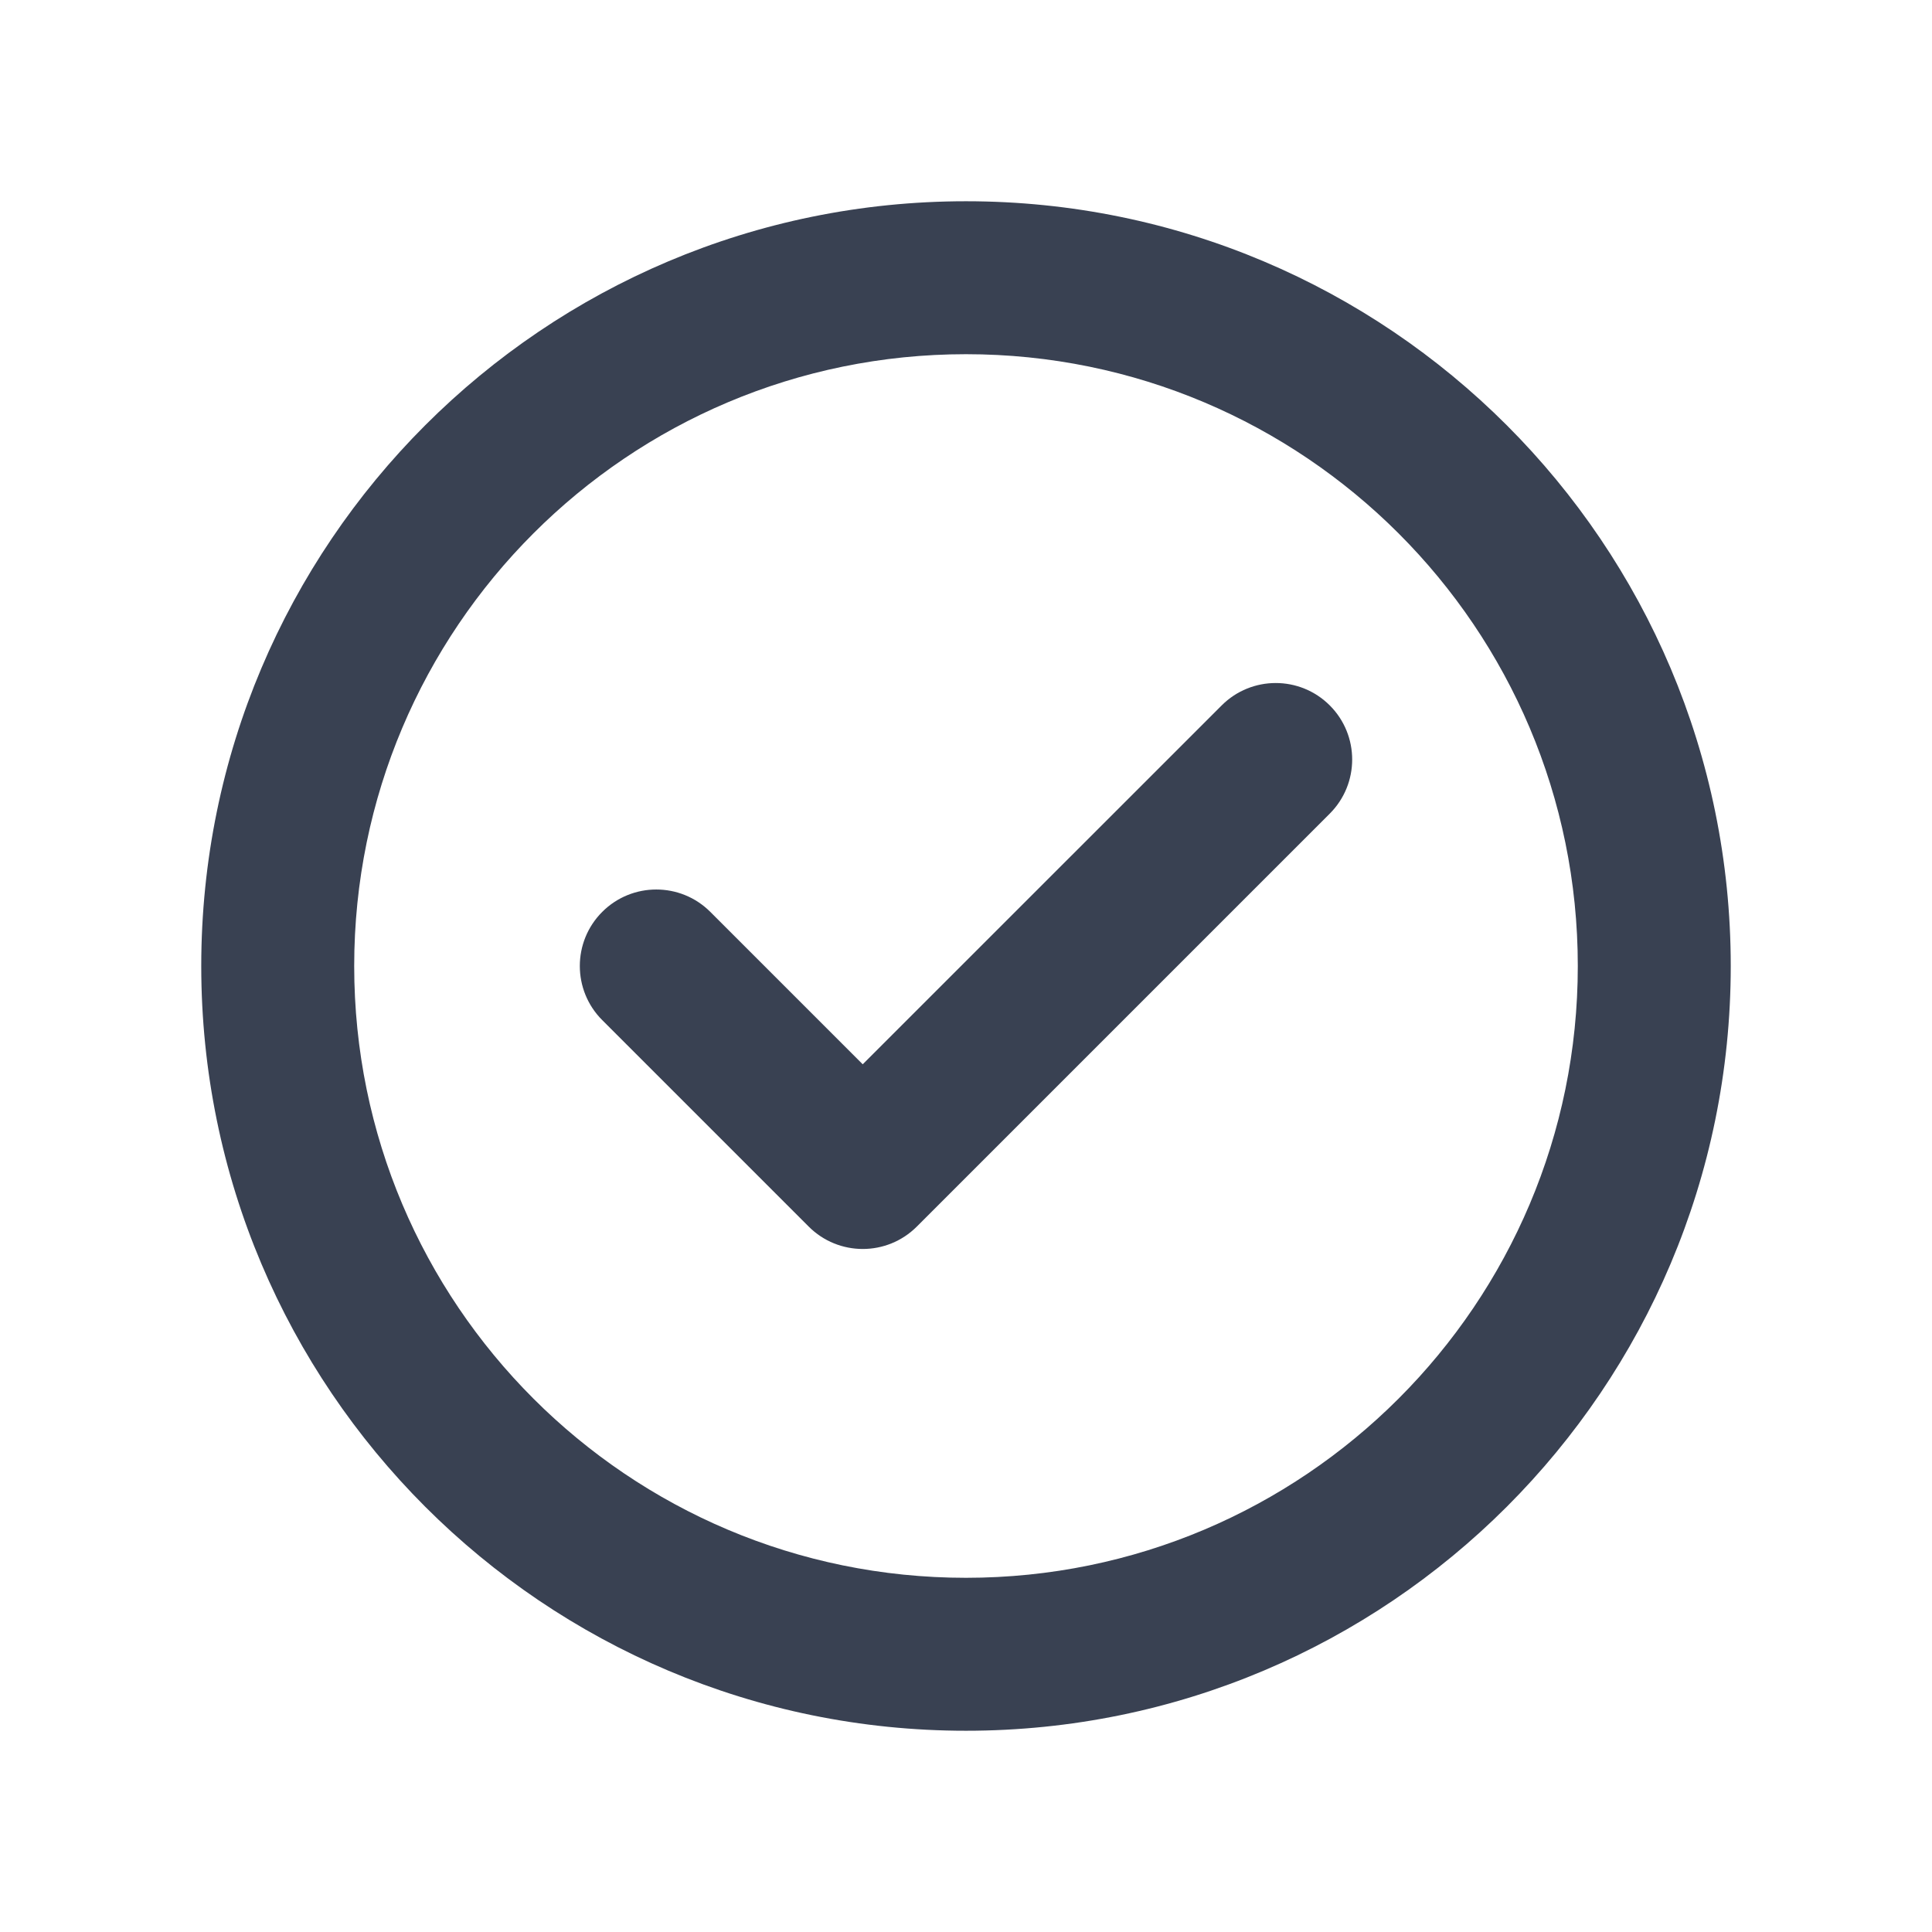
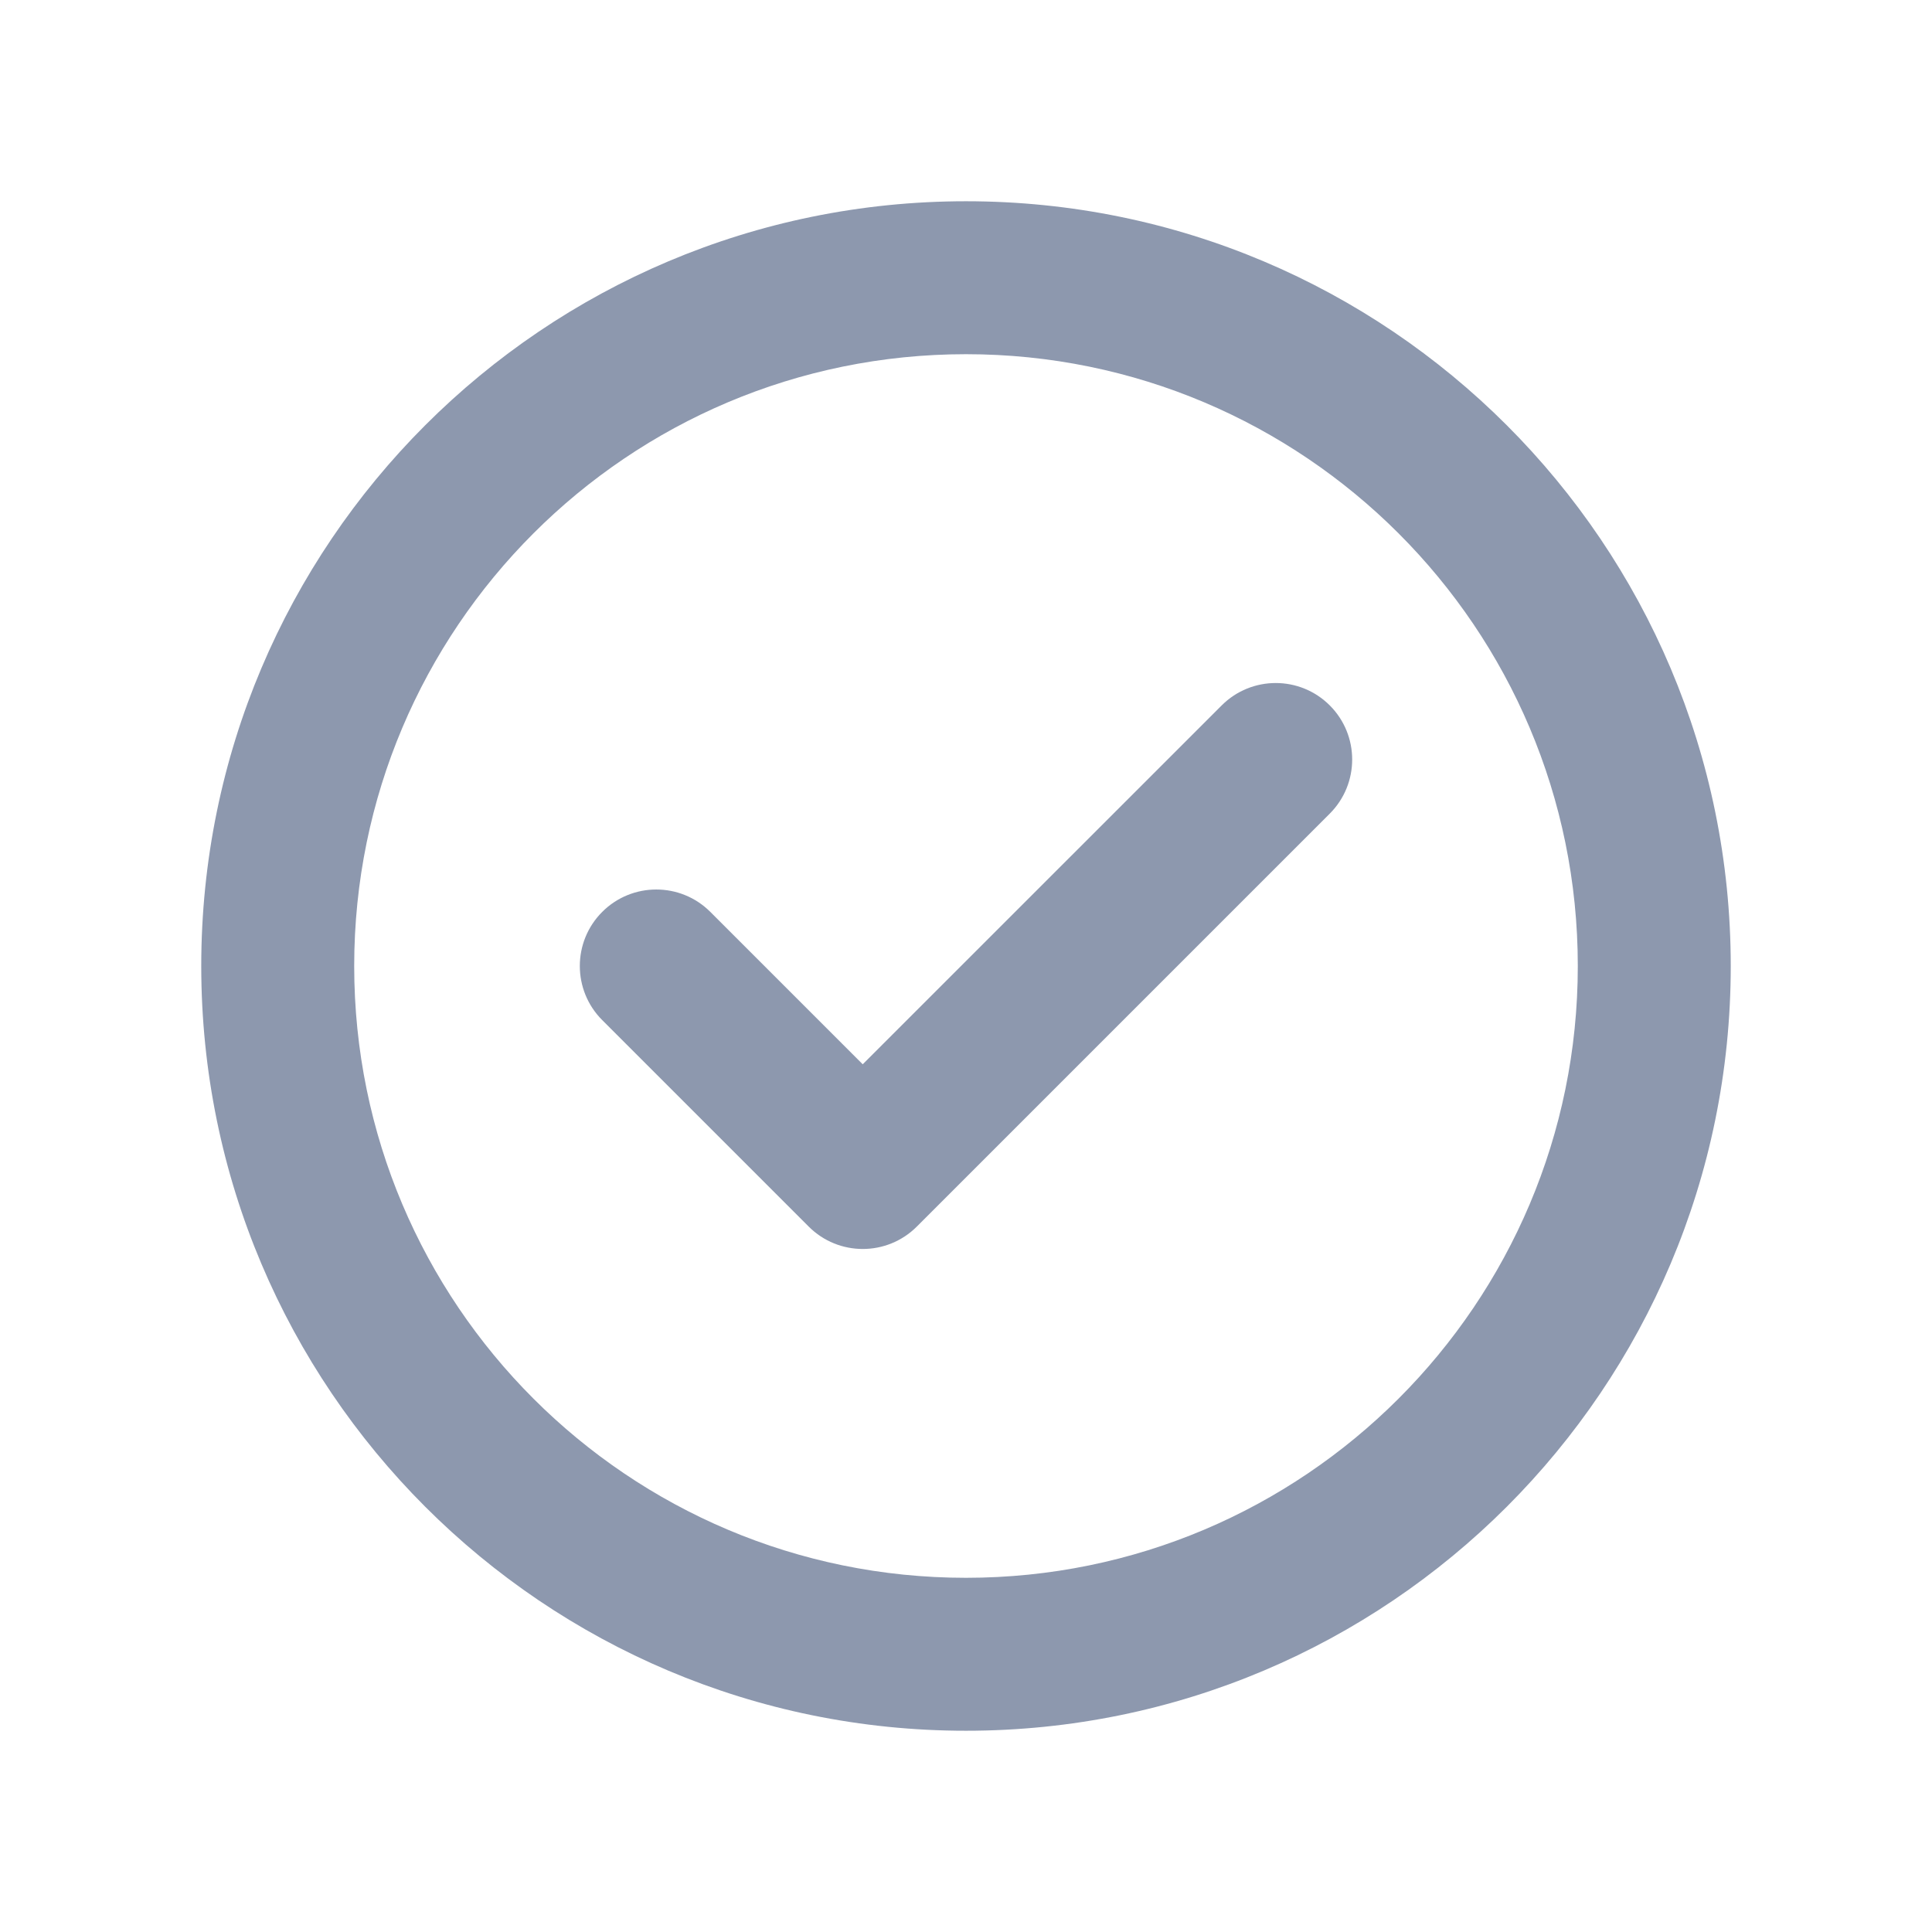
<svg xmlns="http://www.w3.org/2000/svg" width="24px" height="24px" viewBox="0 0 24 24" version="1.1">
  <defs />
  <g id="Symbols" stroke="none" stroke-width="1" fill="none" fill-rule="evenodd">
    <g id="Icon/Confirm-Dark">
      <rect id="Rectangle-6-Copy-5" x="0" y="0" width="24" height="24" />
-       <path d="M12,21.5 C6.753,21.5 2.5,17.247 2.5,12 C2.5,6.753 6.753,2.5 12,2.5 C17.247,2.5 21.5,6.753 21.5,12 C21.5,17.247 17.247,21.5 12,21.5 Z M12,19.6 C16.197,19.6 19.6,16.197 19.6,12 C19.6,7.803 16.197,4.4 12,4.4 C7.803,4.4 4.4,7.803 4.4,12 C4.4,16.197 7.803,19.6 12,19.6 Z M15.176,8.763 C15.547,8.392 16.148,8.392 16.519,8.763 C16.89,9.134 16.89,9.736 16.519,10.107 L11.389,15.237 C11.018,15.608 10.417,15.608 10.046,15.237 L7.481,12.672 C7.11,12.301 7.11,11.699 7.481,11.328 C7.852,10.957 8.453,10.957 8.824,11.328 L10.717,13.221 L15.176,8.763 Z" id="Confirm" fill="#394152" />
+       <path d="M12,21.5 C6.753,21.5 2.5,17.247 2.5,12 C2.5,6.753 6.753,2.5 12,2.5 C17.247,2.5 21.5,6.753 21.5,12 C21.5,17.247 17.247,21.5 12,21.5 Z M12,19.6 C16.197,19.6 19.6,16.197 19.6,12 C19.6,7.803 16.197,4.4 12,4.4 C7.803,4.4 4.4,7.803 4.4,12 C4.4,16.197 7.803,19.6 12,19.6 Z M15.176,8.763 C15.547,8.392 16.148,8.392 16.519,8.763 C16.89,9.134 16.89,9.736 16.519,10.107 L11.389,15.237 C11.018,15.608 10.417,15.608 10.046,15.237 L7.481,12.672 C7.11,12.301 7.11,11.699 7.481,11.328 C7.852,10.957 8.453,10.957 8.824,11.328 L10.717,13.221 L15.176,8.763 Z" id="Confirm" fill="#8d98ae" />
    </g>
  </g>
</svg>
